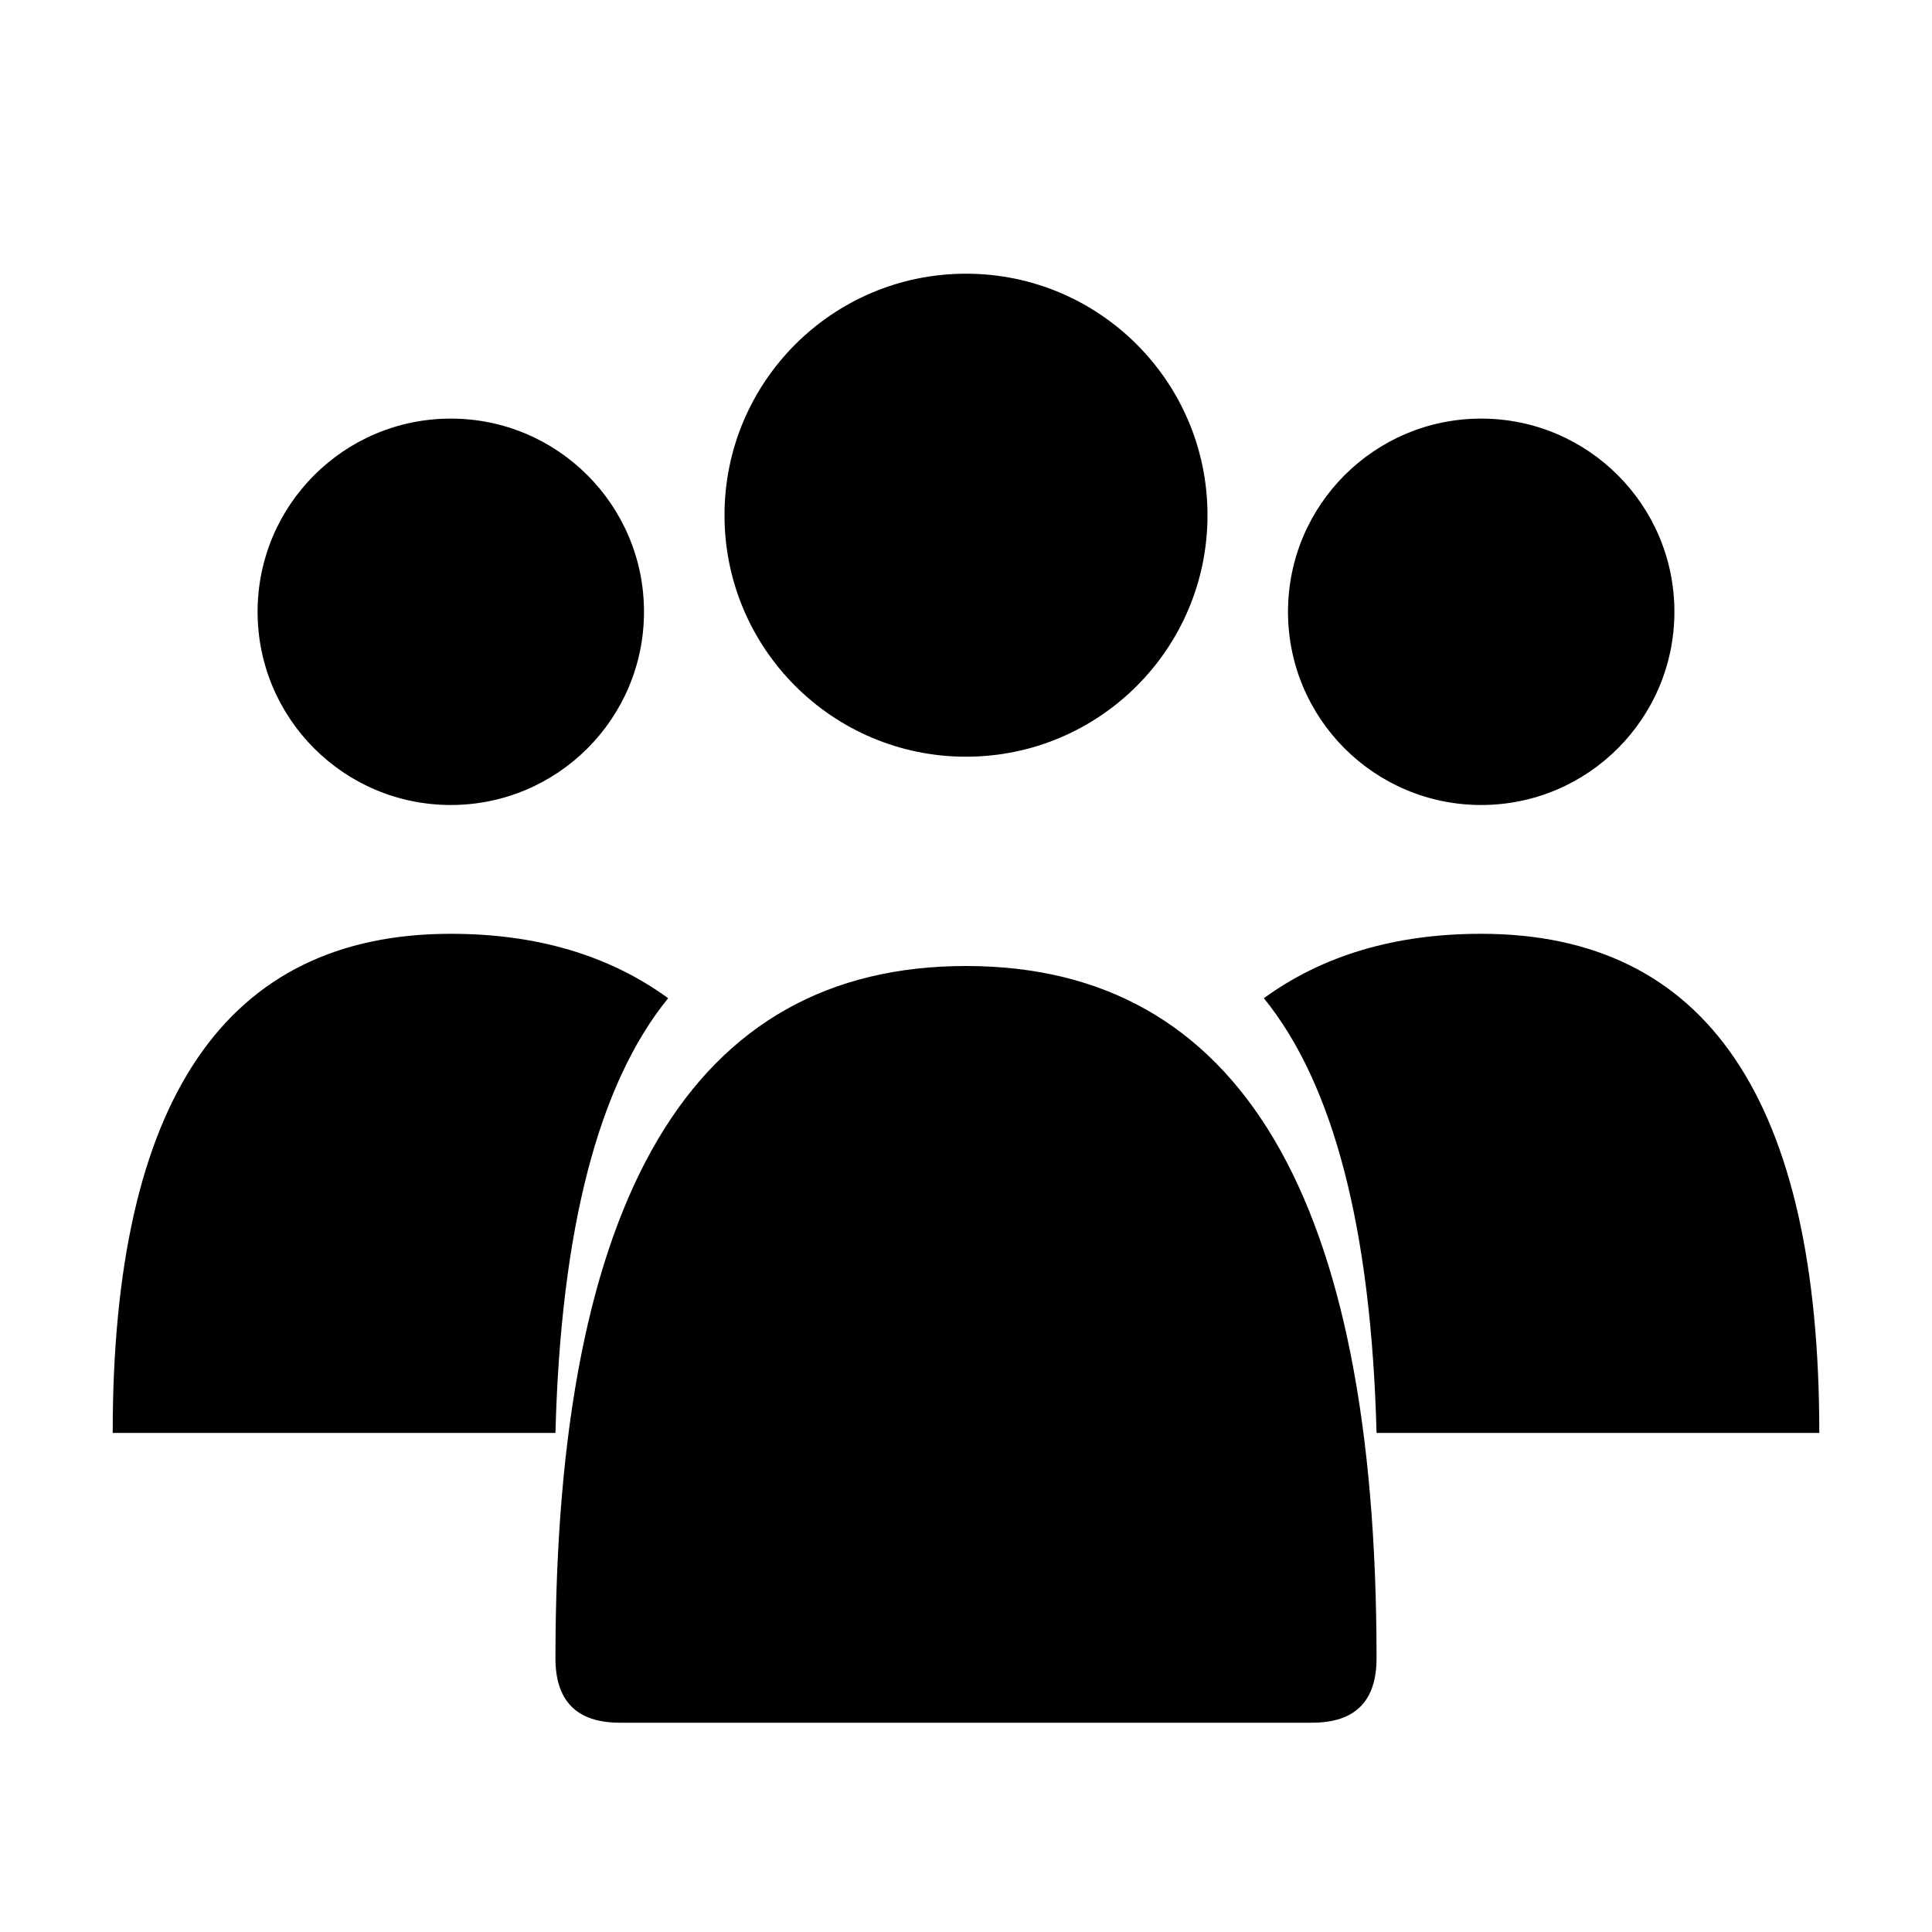
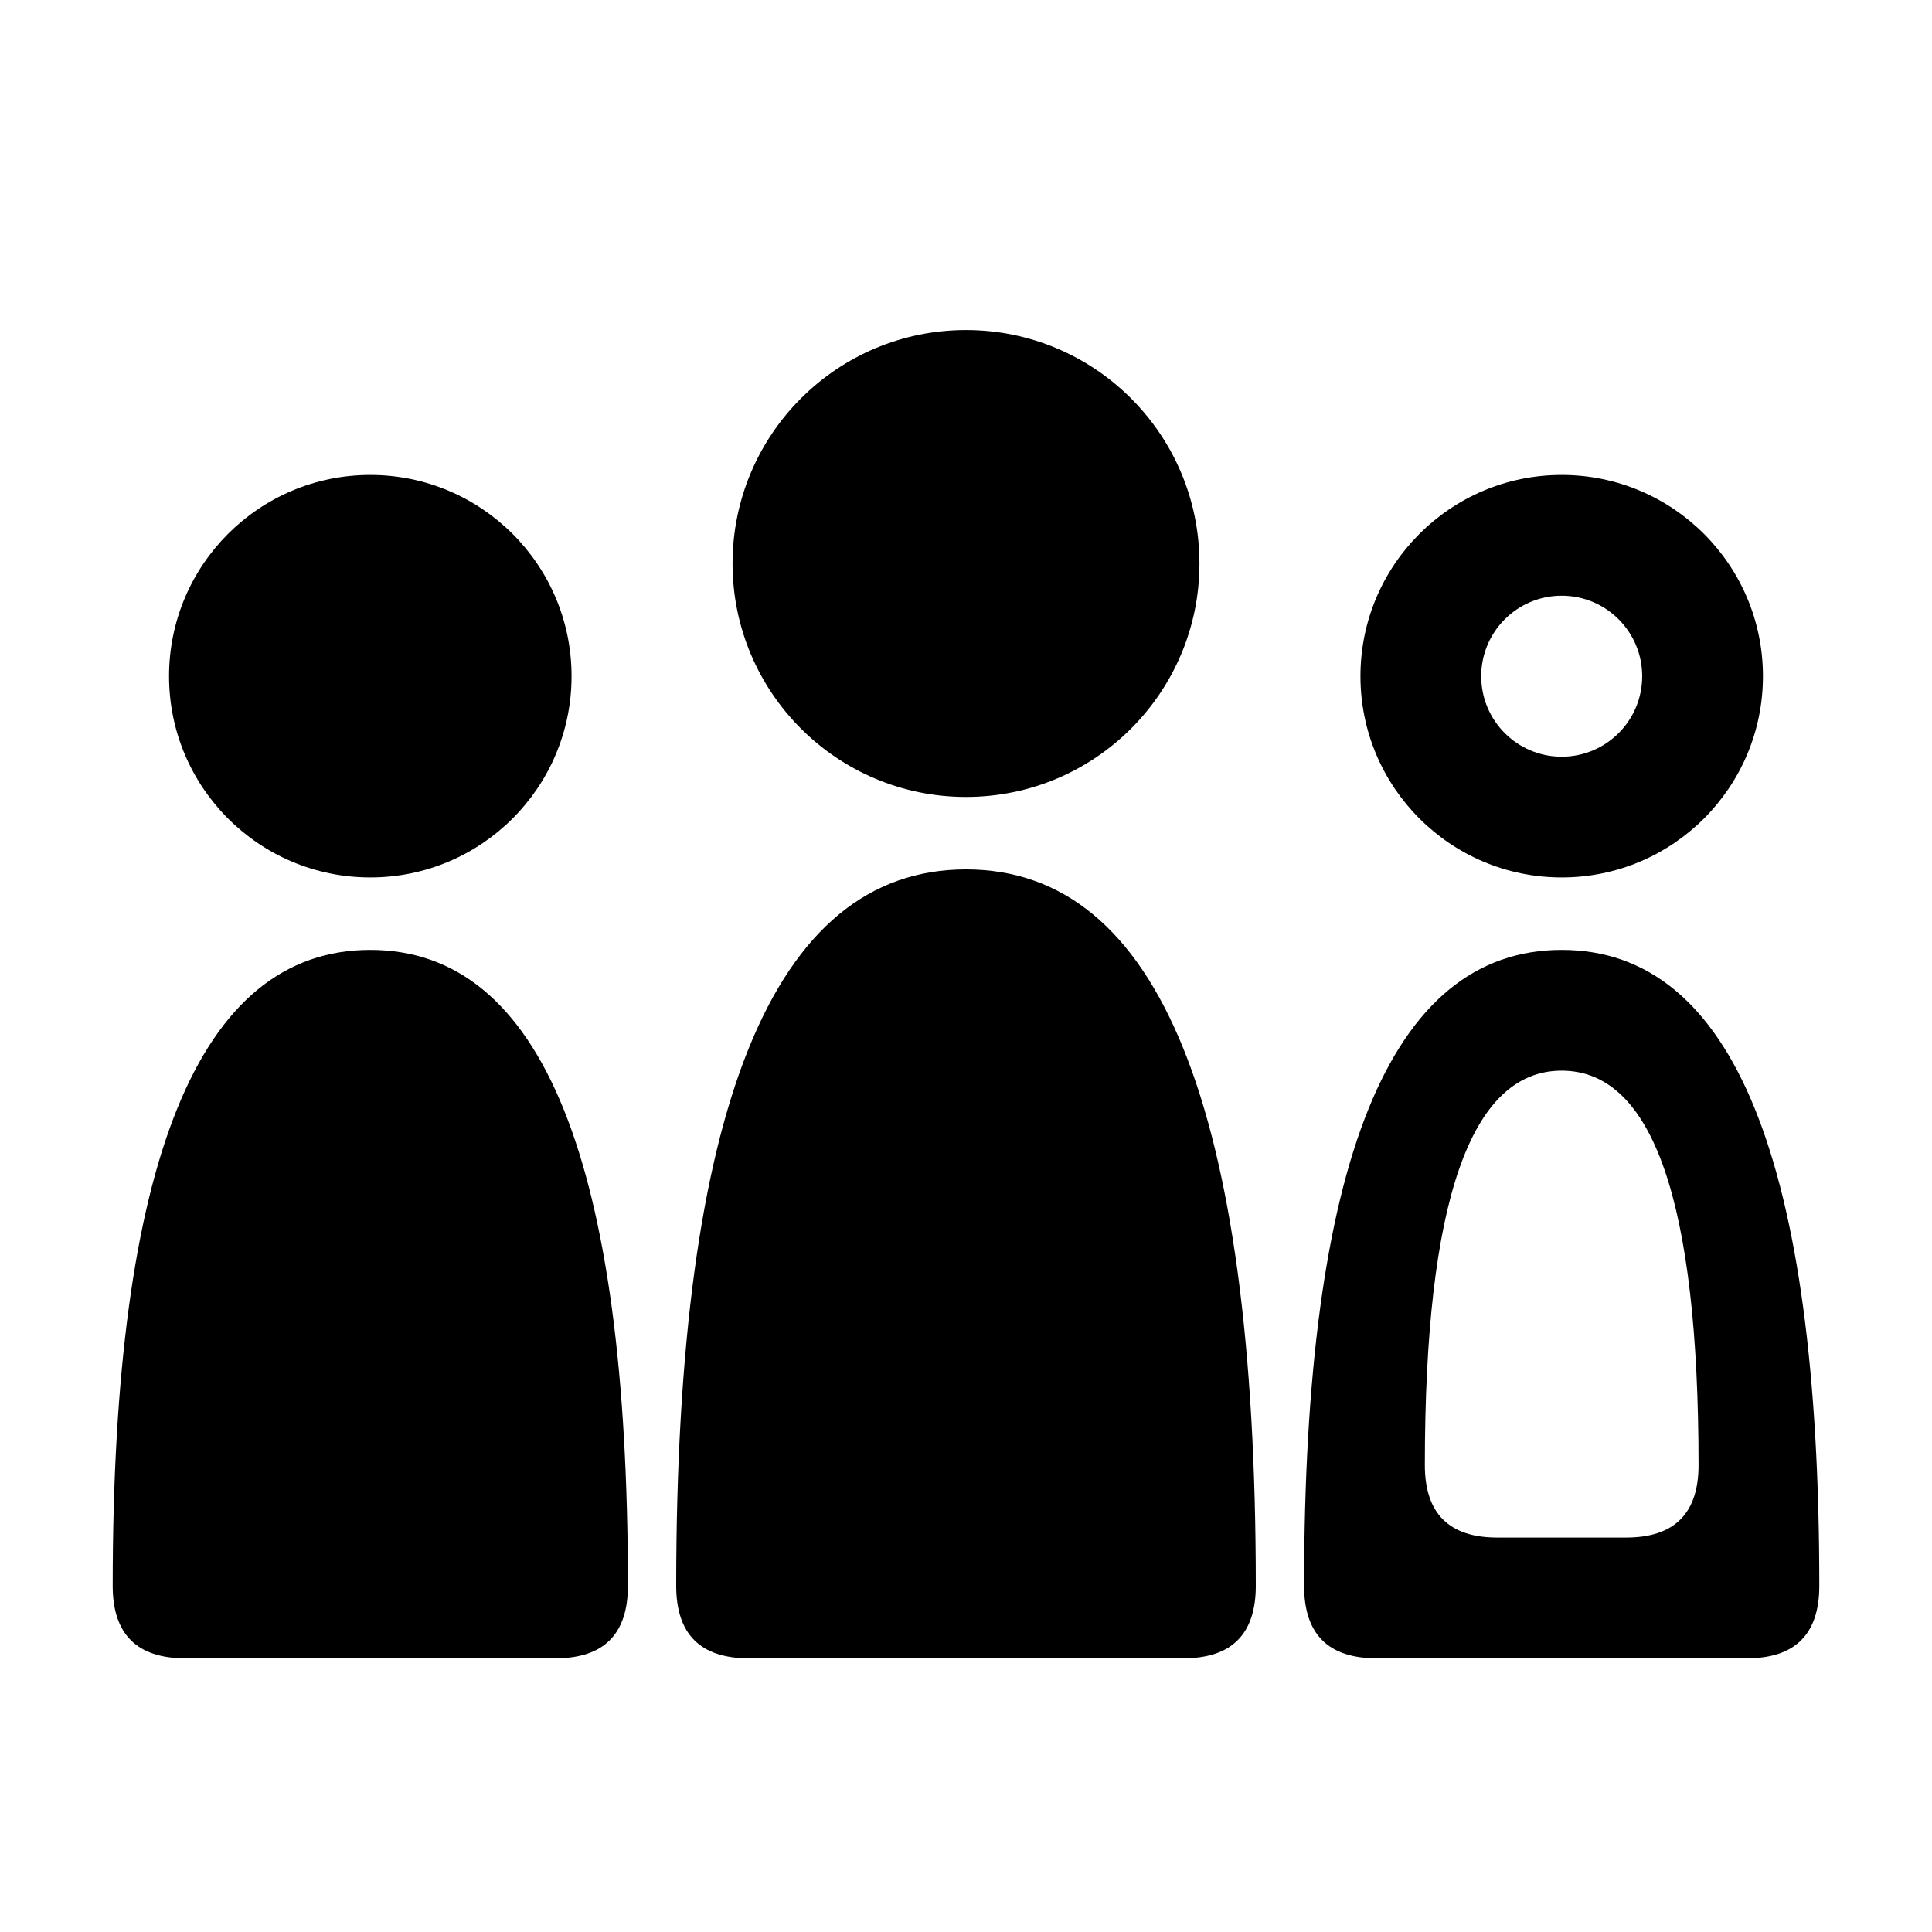
<svg xmlns="http://www.w3.org/2000/svg" width="24" height="24" viewBox="0 0 24 24" fill="#000000">
-   <path d="M3.2 7.6A2.4 2.4 0 1 0 8 7.6A2.4 2.4 0 1 0 3.2 7.6ZM1.4 17.8Q1.4 11.6 5.6 11.6Q7.2 11.6 8.3 12.4Q7 14 6.9 17.8Z" />
-   <path d="M16 7.6A2.4 2.4 0 1 0 20.8 7.6A2.4 2.4 0 1 0 16 7.6ZM22.6 17.8Q22.6 11.6 18.4 11.6Q16.8 11.6 15.7 12.4Q17 14 17.1 17.8Z" />
-   <path d="M9 6.4A3 3 0 1 0 15 6.4A3 3 0 1 0 9 6.4ZM6.9 20.6Q6.9 12 12 12Q17.1 12 17.1 20.6Q17.1 21.4 16.3 21.4H7.7Q6.9 21.4 6.9 20.6Z" />
+   <path d="M2.1 8.4A2.5 2.5 0 1 0 7.1 8.4A2.5 2.5 0 1 0 2.1 8.4ZM1.4 19.7Q1.4 11.8 4.6 11.8Q7.8 11.8 7.8 19.7Q7.8 20.6 6.9 20.6H2.3Q1.4 20.6 1.4 19.7Z" />
+   <path d="M9.1 7A2.9 2.9 0 1 0 14.9 7A2.9 2.9 0 1 0 9.1 7ZM8.4 19.7Q8.4 10.8 12 10.8Q15.6 10.8 15.6 19.7Q15.6 20.6 14.7 20.6H9.3Q8.4 20.6 8.4 19.7Z" />
+   <path fill-rule="evenodd" d="M16.9 8.4A2.5 2.5 0 1 0 21.9 8.4A2.5 2.5 0 1 0 16.9 8.4ZM18.4 8.4A1 1 0 1 0 20.4 8.4A1 1 0 1 0 18.4 8.4ZM16.2 19.7Q16.2 11.8 19.4 11.8Q22.6 11.8 22.6 19.7Q22.6 20.6 21.7 20.6H17.1Q16.2 20.6 16.2 19.7ZM17.7 18.2Q17.7 13.3 19.4 13.3Q21.1 13.3 21.1 18.2Q21.1 19.1 20.2 19.1H18.6Q17.7 19.1 17.7 18.2Z" />
</svg>
